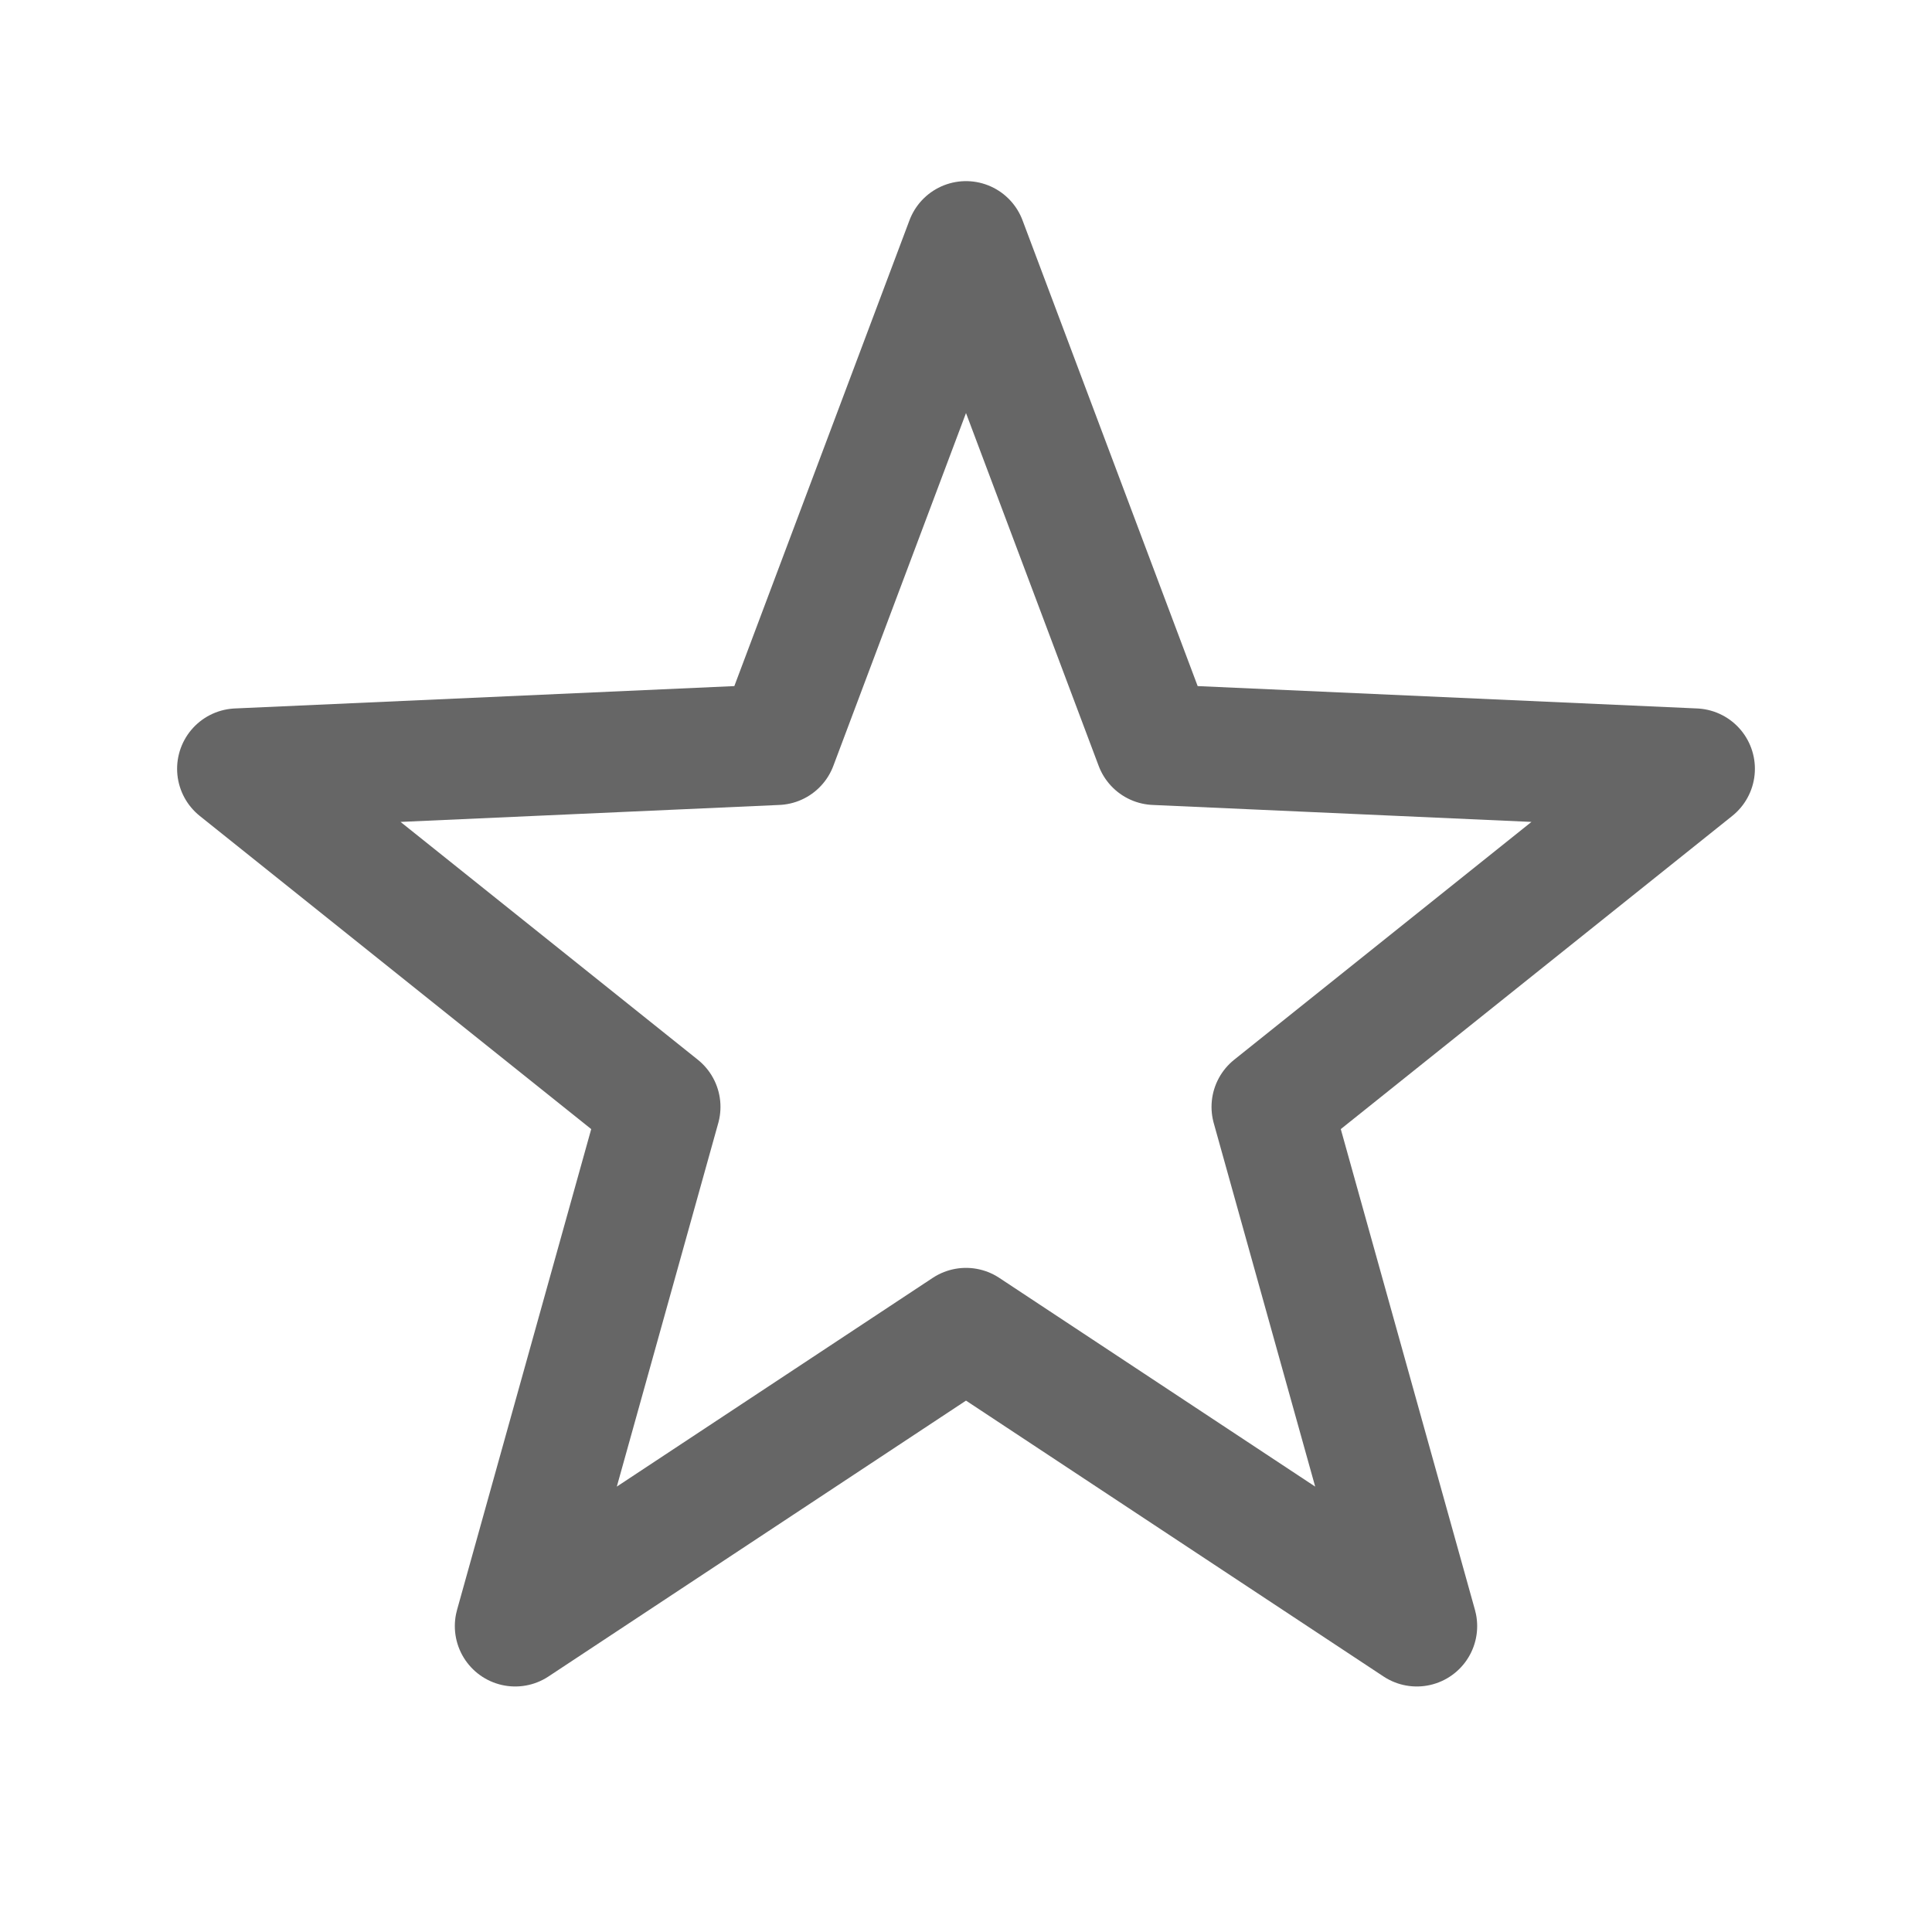
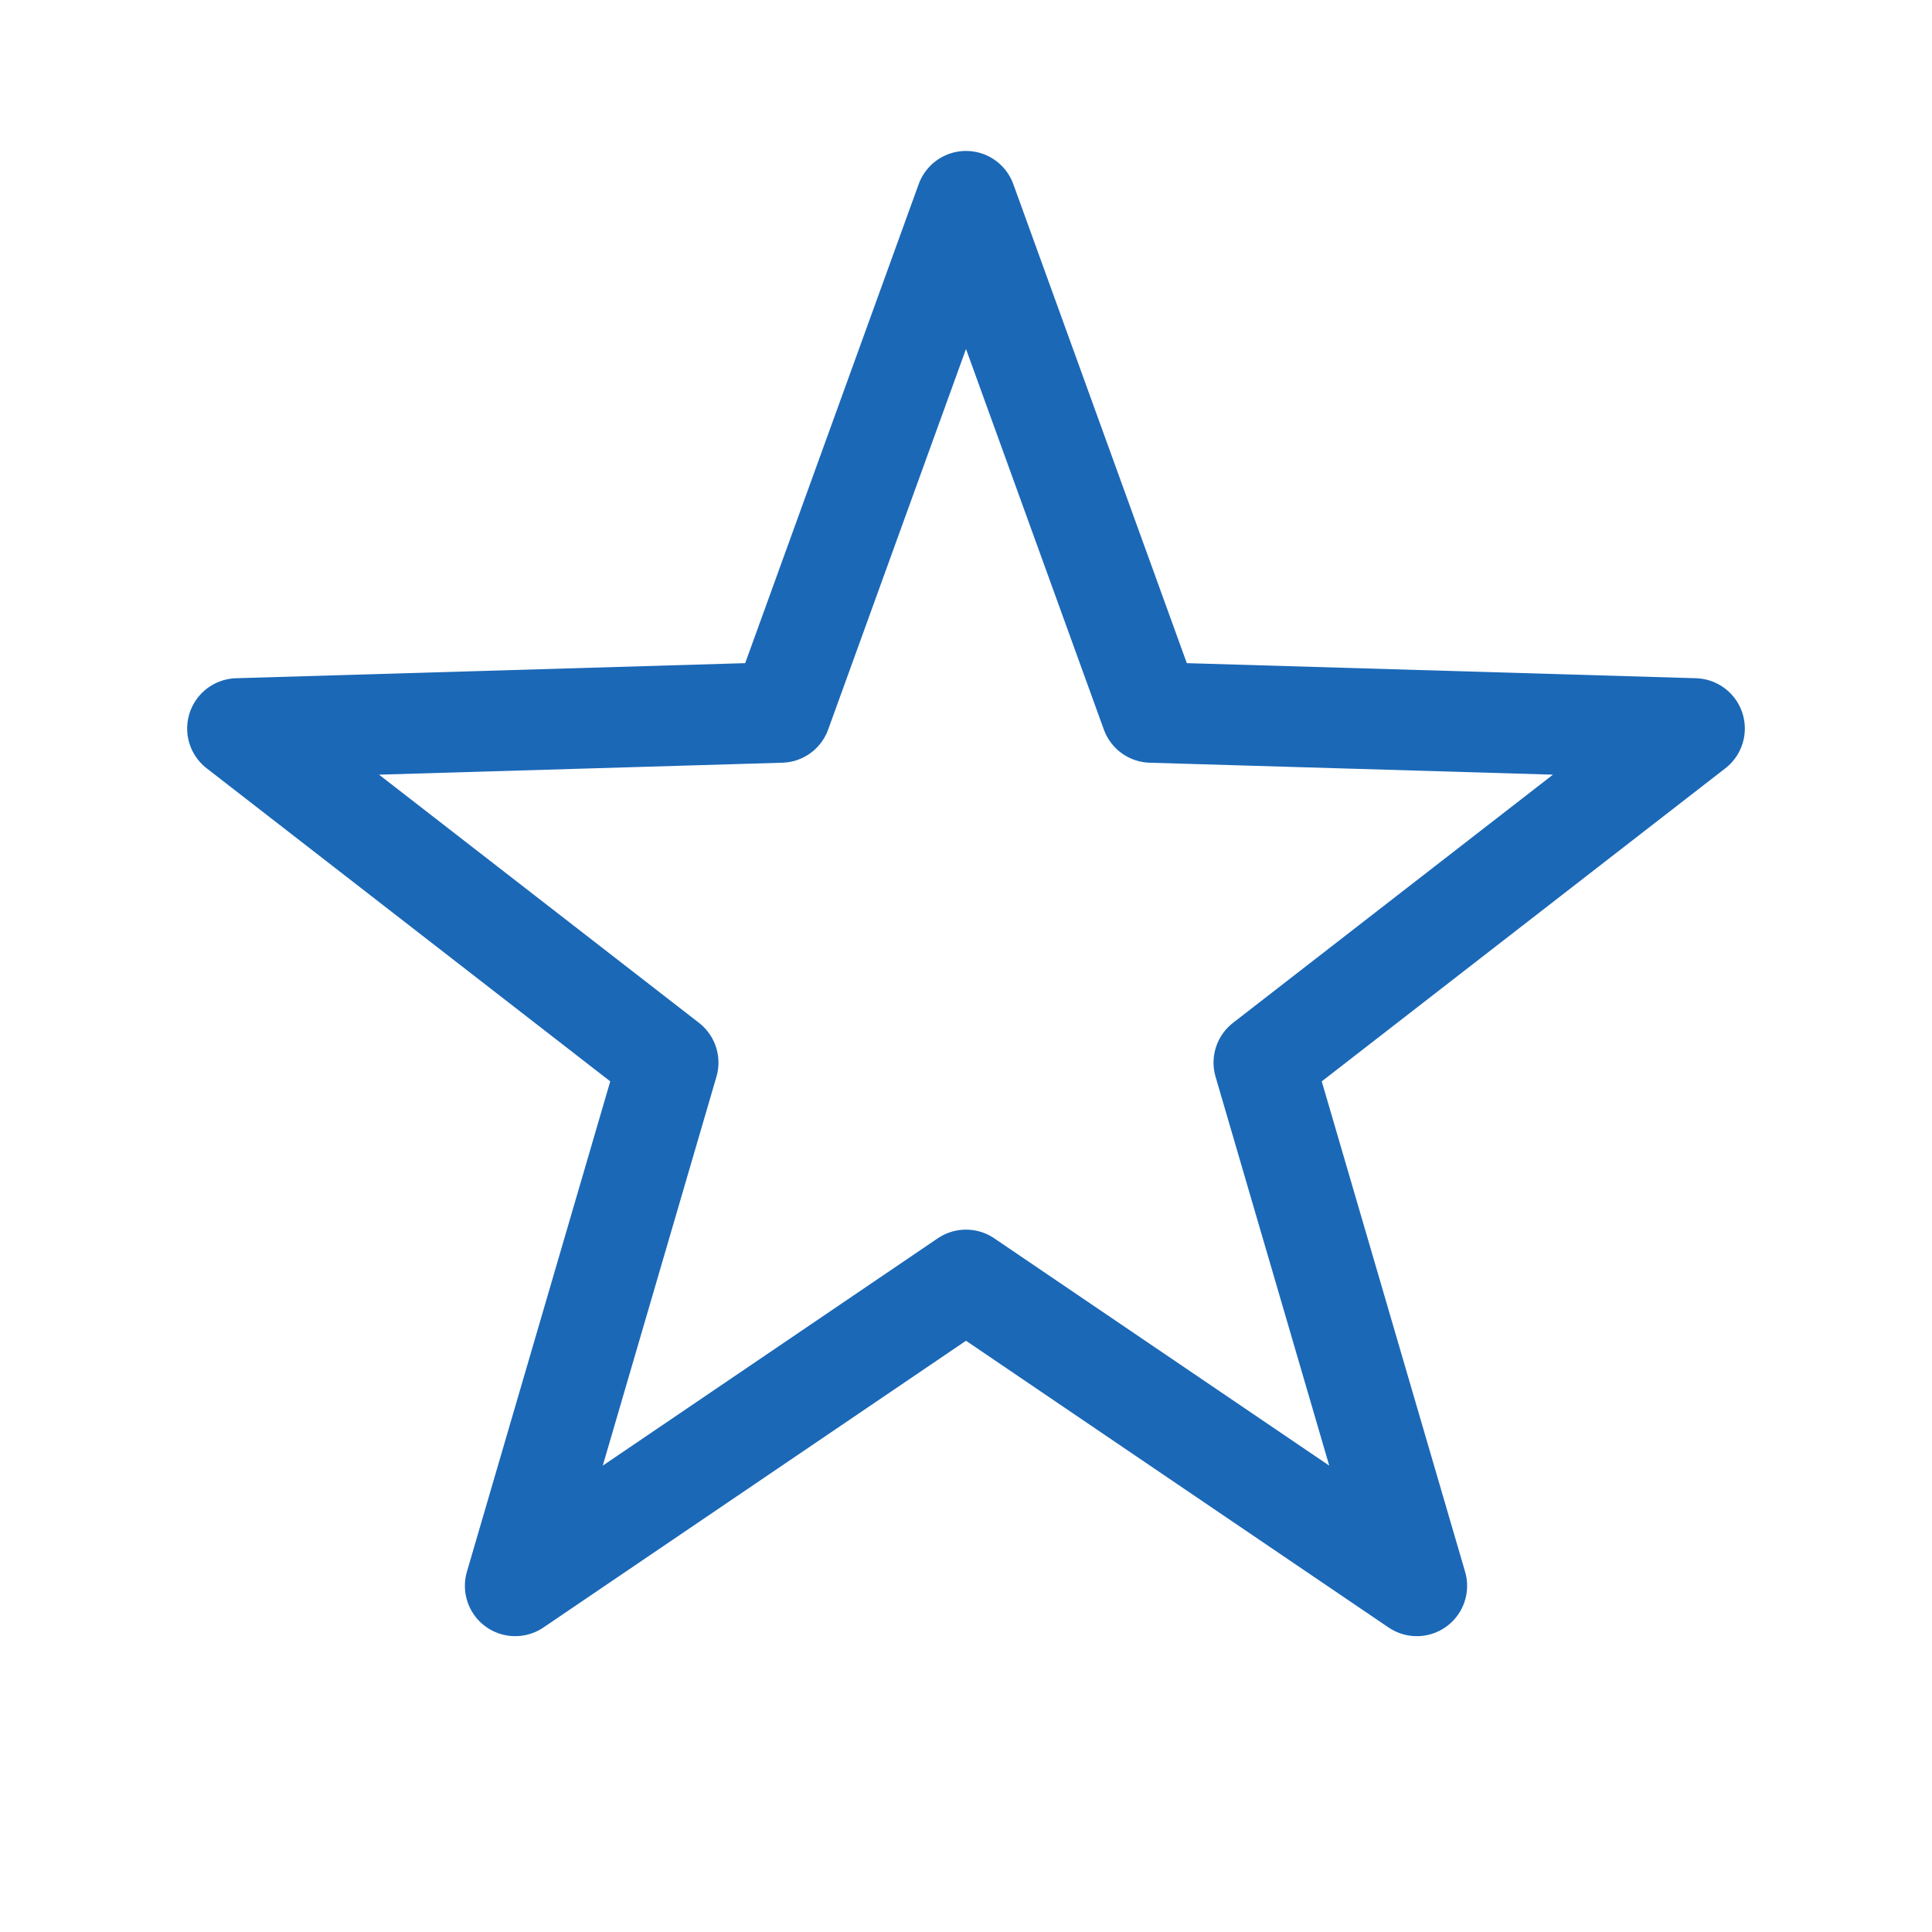
<svg xmlns="http://www.w3.org/2000/svg" width="48" height="48" viewBox="0 0 48 48">
-   <path d="M24 6 L28.7 18.5 L42.1 19.1 L31.6 27.5 L35.2 40.4 L24 33 L12.8 40.4 L16.4 27.5 L5.9 19.1 L19.3 18.5 Z" fill="none" stroke="#666666" stroke-width="3" stroke-linejoin="round" />
+   <path d="M24 5 L28.6 17.7 L42.1 18.1 L31.4 26.4 L35.2 39.4 L24 31.8 L12.8 39.4 L16.6 26.4 L5.9 18.1 L19.4 17.7 Z" fill="none" stroke="#1B68B7" stroke-width="2.5" stroke-linejoin="round" />
</svg>
